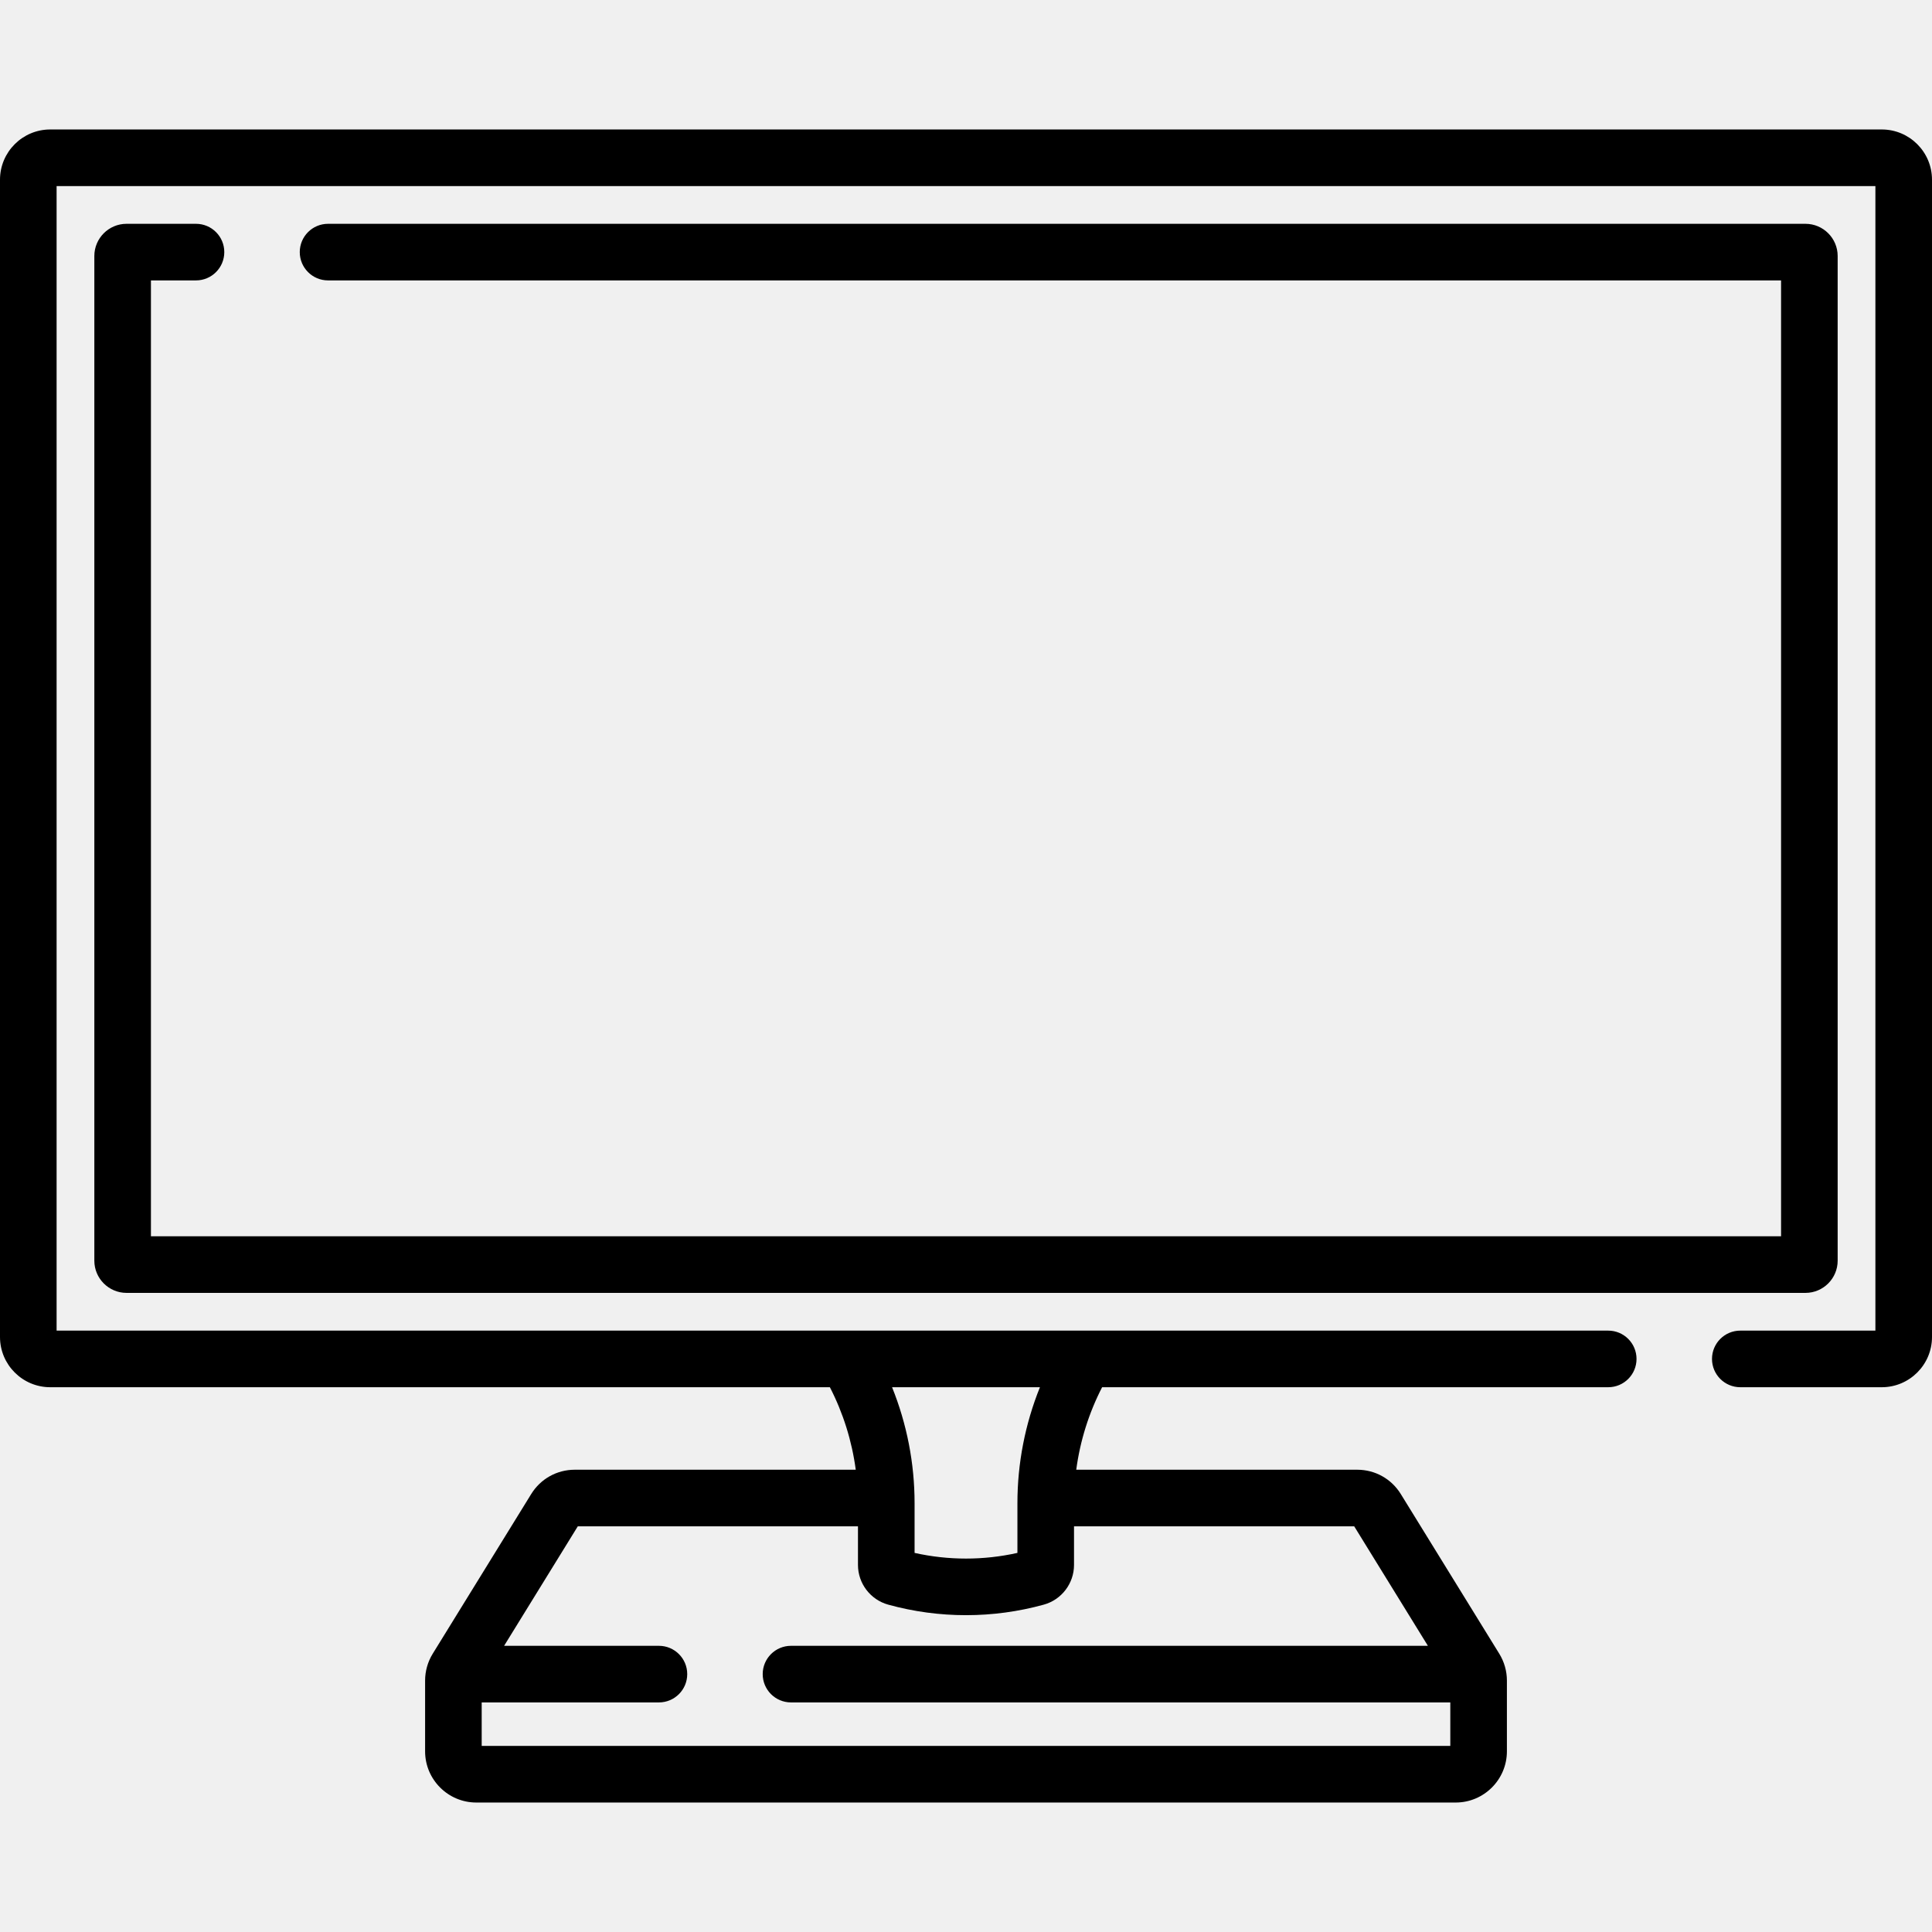
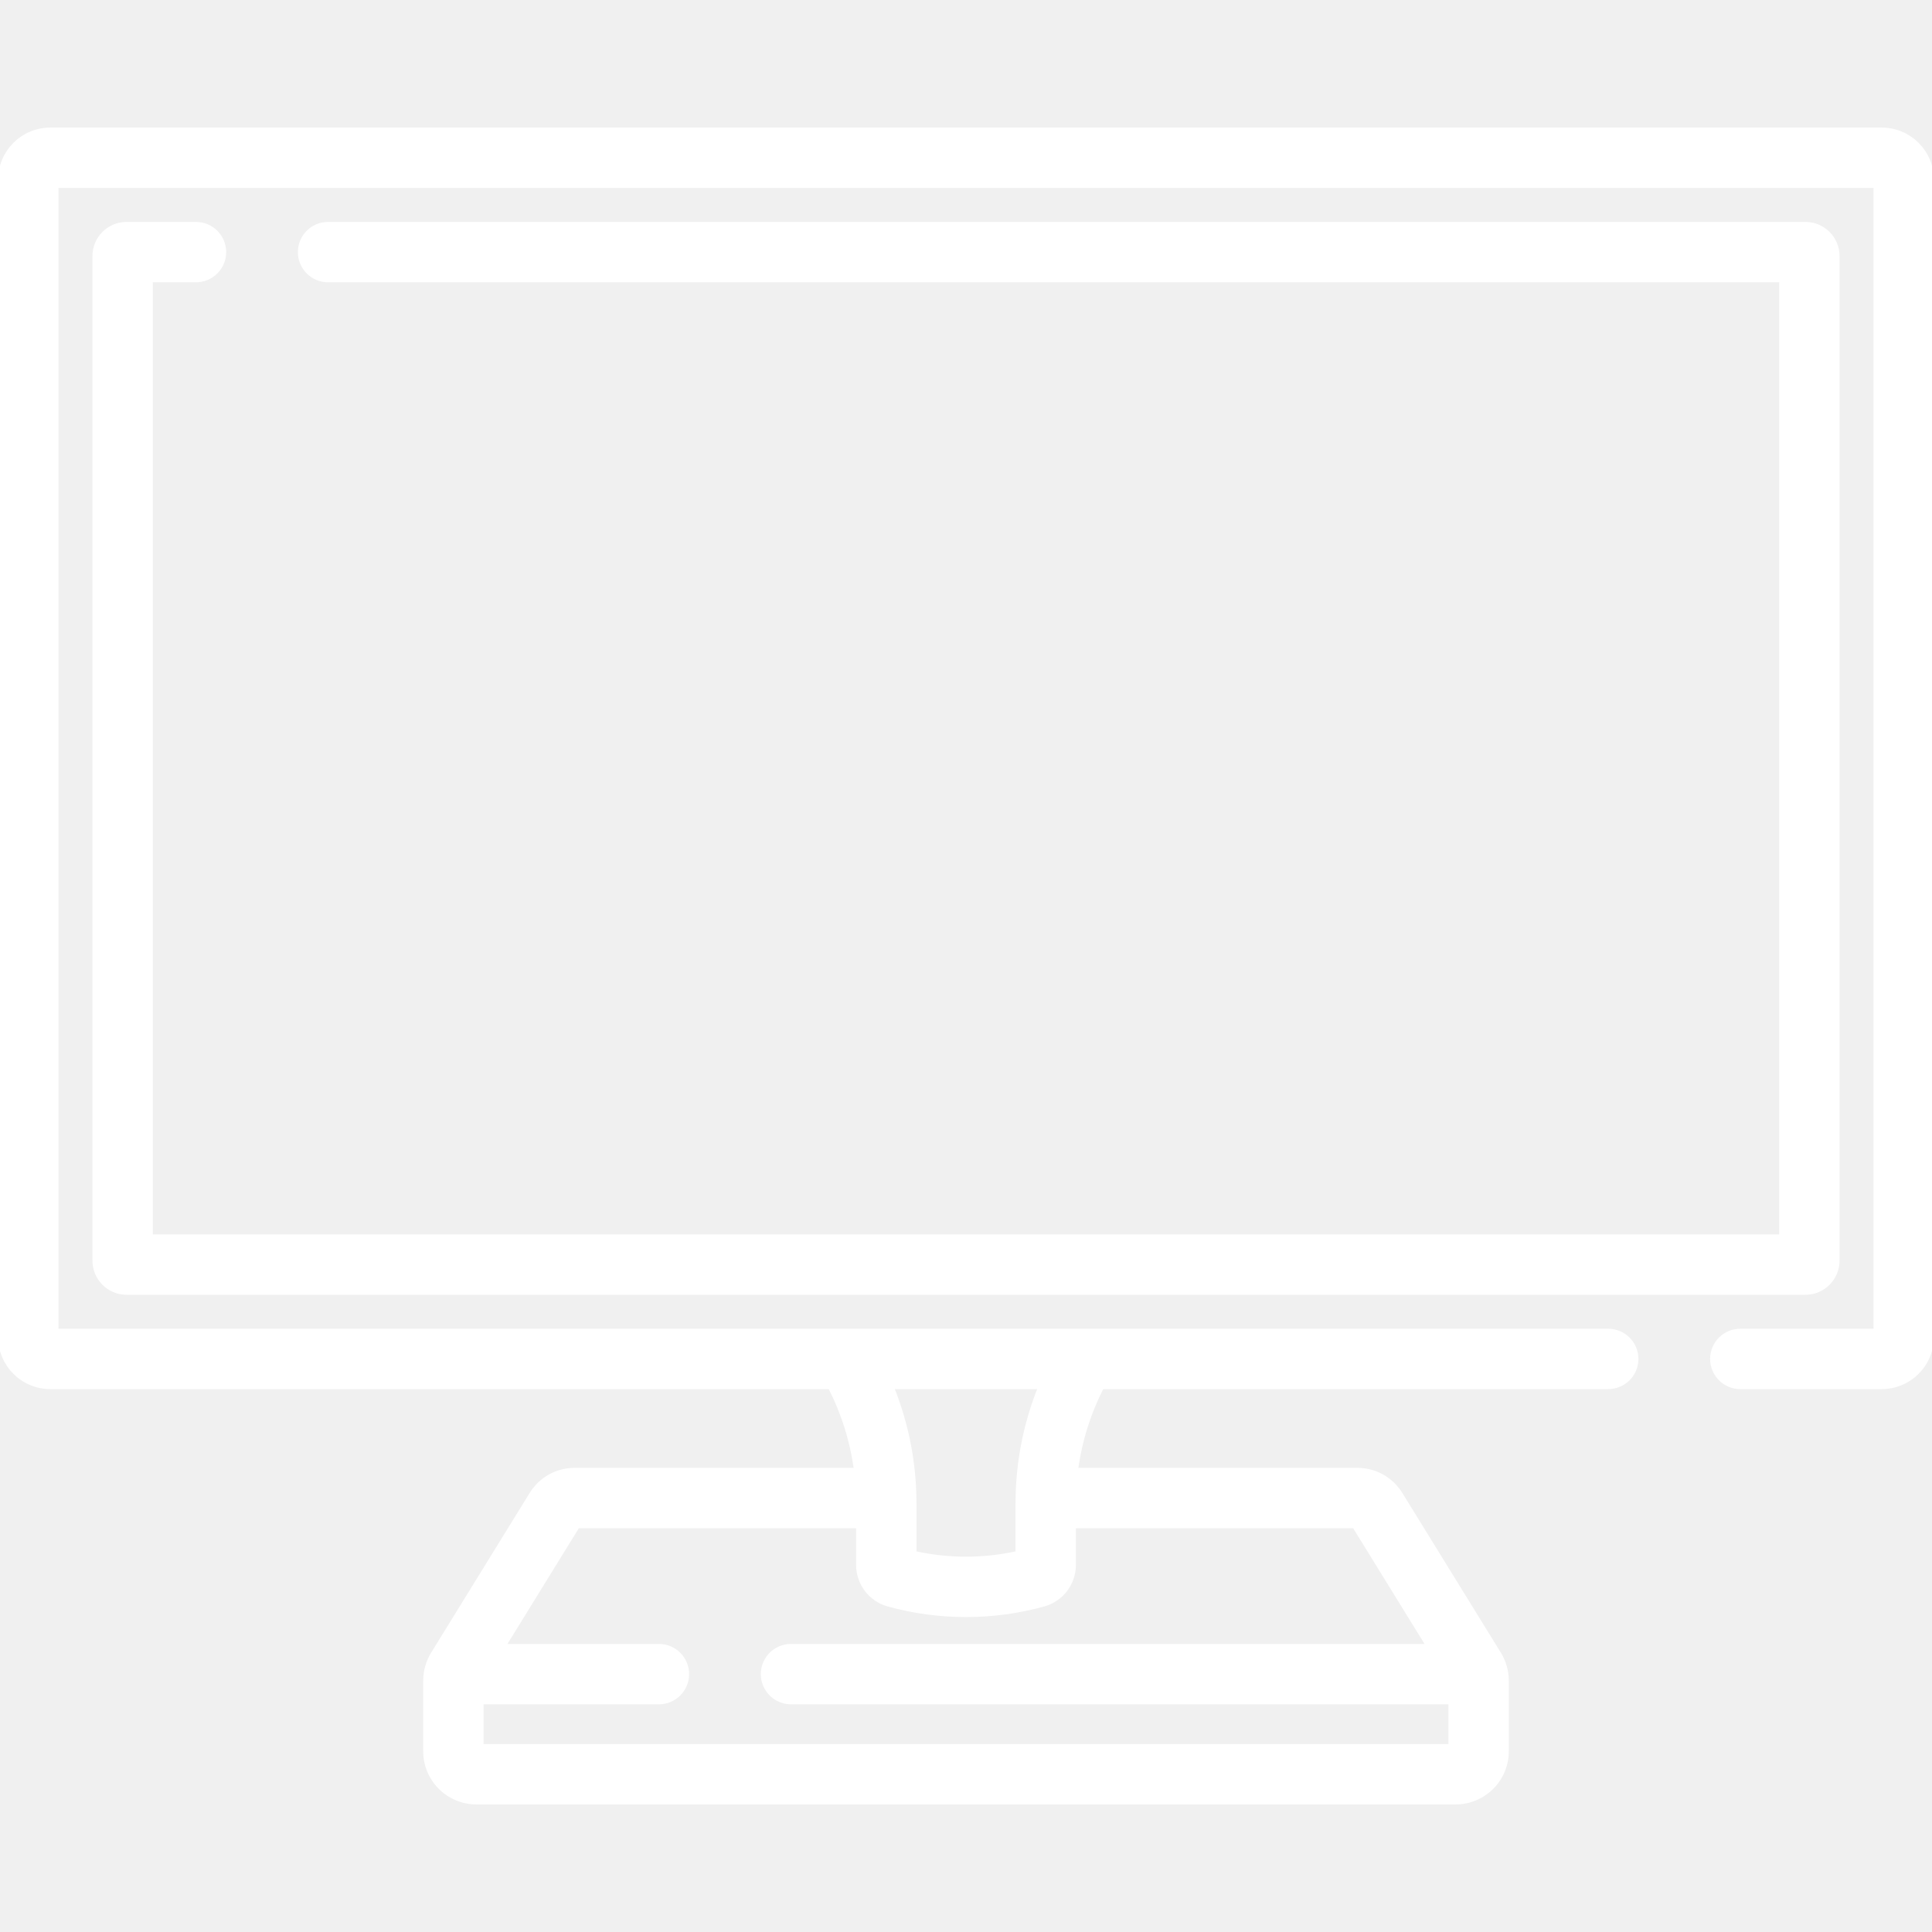
- <svg xmlns="http://www.w3.org/2000/svg" id="Capa_1" enable-background="new 0 0 512 512" height="512" viewBox="0 0 512 512" width="512">
+ <svg xmlns="http://www.w3.org/2000/svg" fill="#FFFFFF" stroke="#FFFFFF" id="Capa_1" enable-background="new 0 0 512 512" height="512" viewBox="0 0 512 512" width="512">
  <g>
    <path d="m498.691 34.311h-485.381c-7.339 0-13.31 5.971-13.31 13.31v306.698c0 7.339 5.971 13.31 13.31 13.31h206.618c3.525 6.849 5.841 14.248 6.856 21.863h-74.459c-4.743 0-9.062 2.41-11.552 6.448l-26.099 42.317c-1.313 2.13-2.019 4.599-2.019 7.123v18.737c0 7.484 6.088 13.572 13.572 13.572h259.547c7.483 0 13.572-6.088 13.572-13.572v-18.737c0-2.535-.715-5.012-2.021-7.125l-26.098-42.314c-2.489-4.038-6.809-6.449-11.553-6.449h-74.459c1.015-7.614 3.331-15.013 6.856-21.863h134.126c4.143 0 7.5-3.358 7.5-7.5s-3.357-7.5-7.5-7.5h-411.197v-303.318h482v303.318h-35.802c-4.143 0-7.5 3.358-7.5 7.5s3.357 7.5 7.5 7.5h37.492c7.339 0 13.31-5.971 13.31-13.31v-306.699c0-7.339-5.971-13.309-13.309-13.309zm-120.283 401.847h-168.784c-4.142 0-7.5 3.358-7.5 7.5s3.358 7.5 7.5 7.5h174.722v11.531h-256.692v-11.531h46.969c4.142 0 7.5-3.358 7.5-7.5s-3.358-7.5-7.5-7.5h-41.032l19.53-31.666h74.251v10.239c0 4.891 3.293 9.215 8.007 10.516 13.545 3.737 27.803 3.707 41.239 0 4.715-1.3 8.008-5.625 8.008-10.516v-10.239h74.252zm-102.815-68.529c-3.925 9.732-5.966 20.167-5.966 30.732v13.175c-8.974 2.004-18.283 2.003-27.254 0v-13.175c0-10.565-2.041-21.001-5.965-30.732z" />
    <path d="m51.94 74.311c4.142 0 7.5-3.358 7.5-7.5s-3.358-7.5-7.5-7.5h-18.404c-4.707 0-8.536 3.829-8.536 8.536v266.246c0 4.707 3.829 8.536 8.536 8.536h444.928c4.707 0 8.536-3.829 8.536-8.536v-266.246c0-4.707-3.829-8.536-8.536-8.536h-391.524c-4.142 0-7.5 3.358-7.5 7.5s3.358 7.5 7.5 7.5h385.06v253.318h-432v-253.318z" />
  </g>
</svg>
